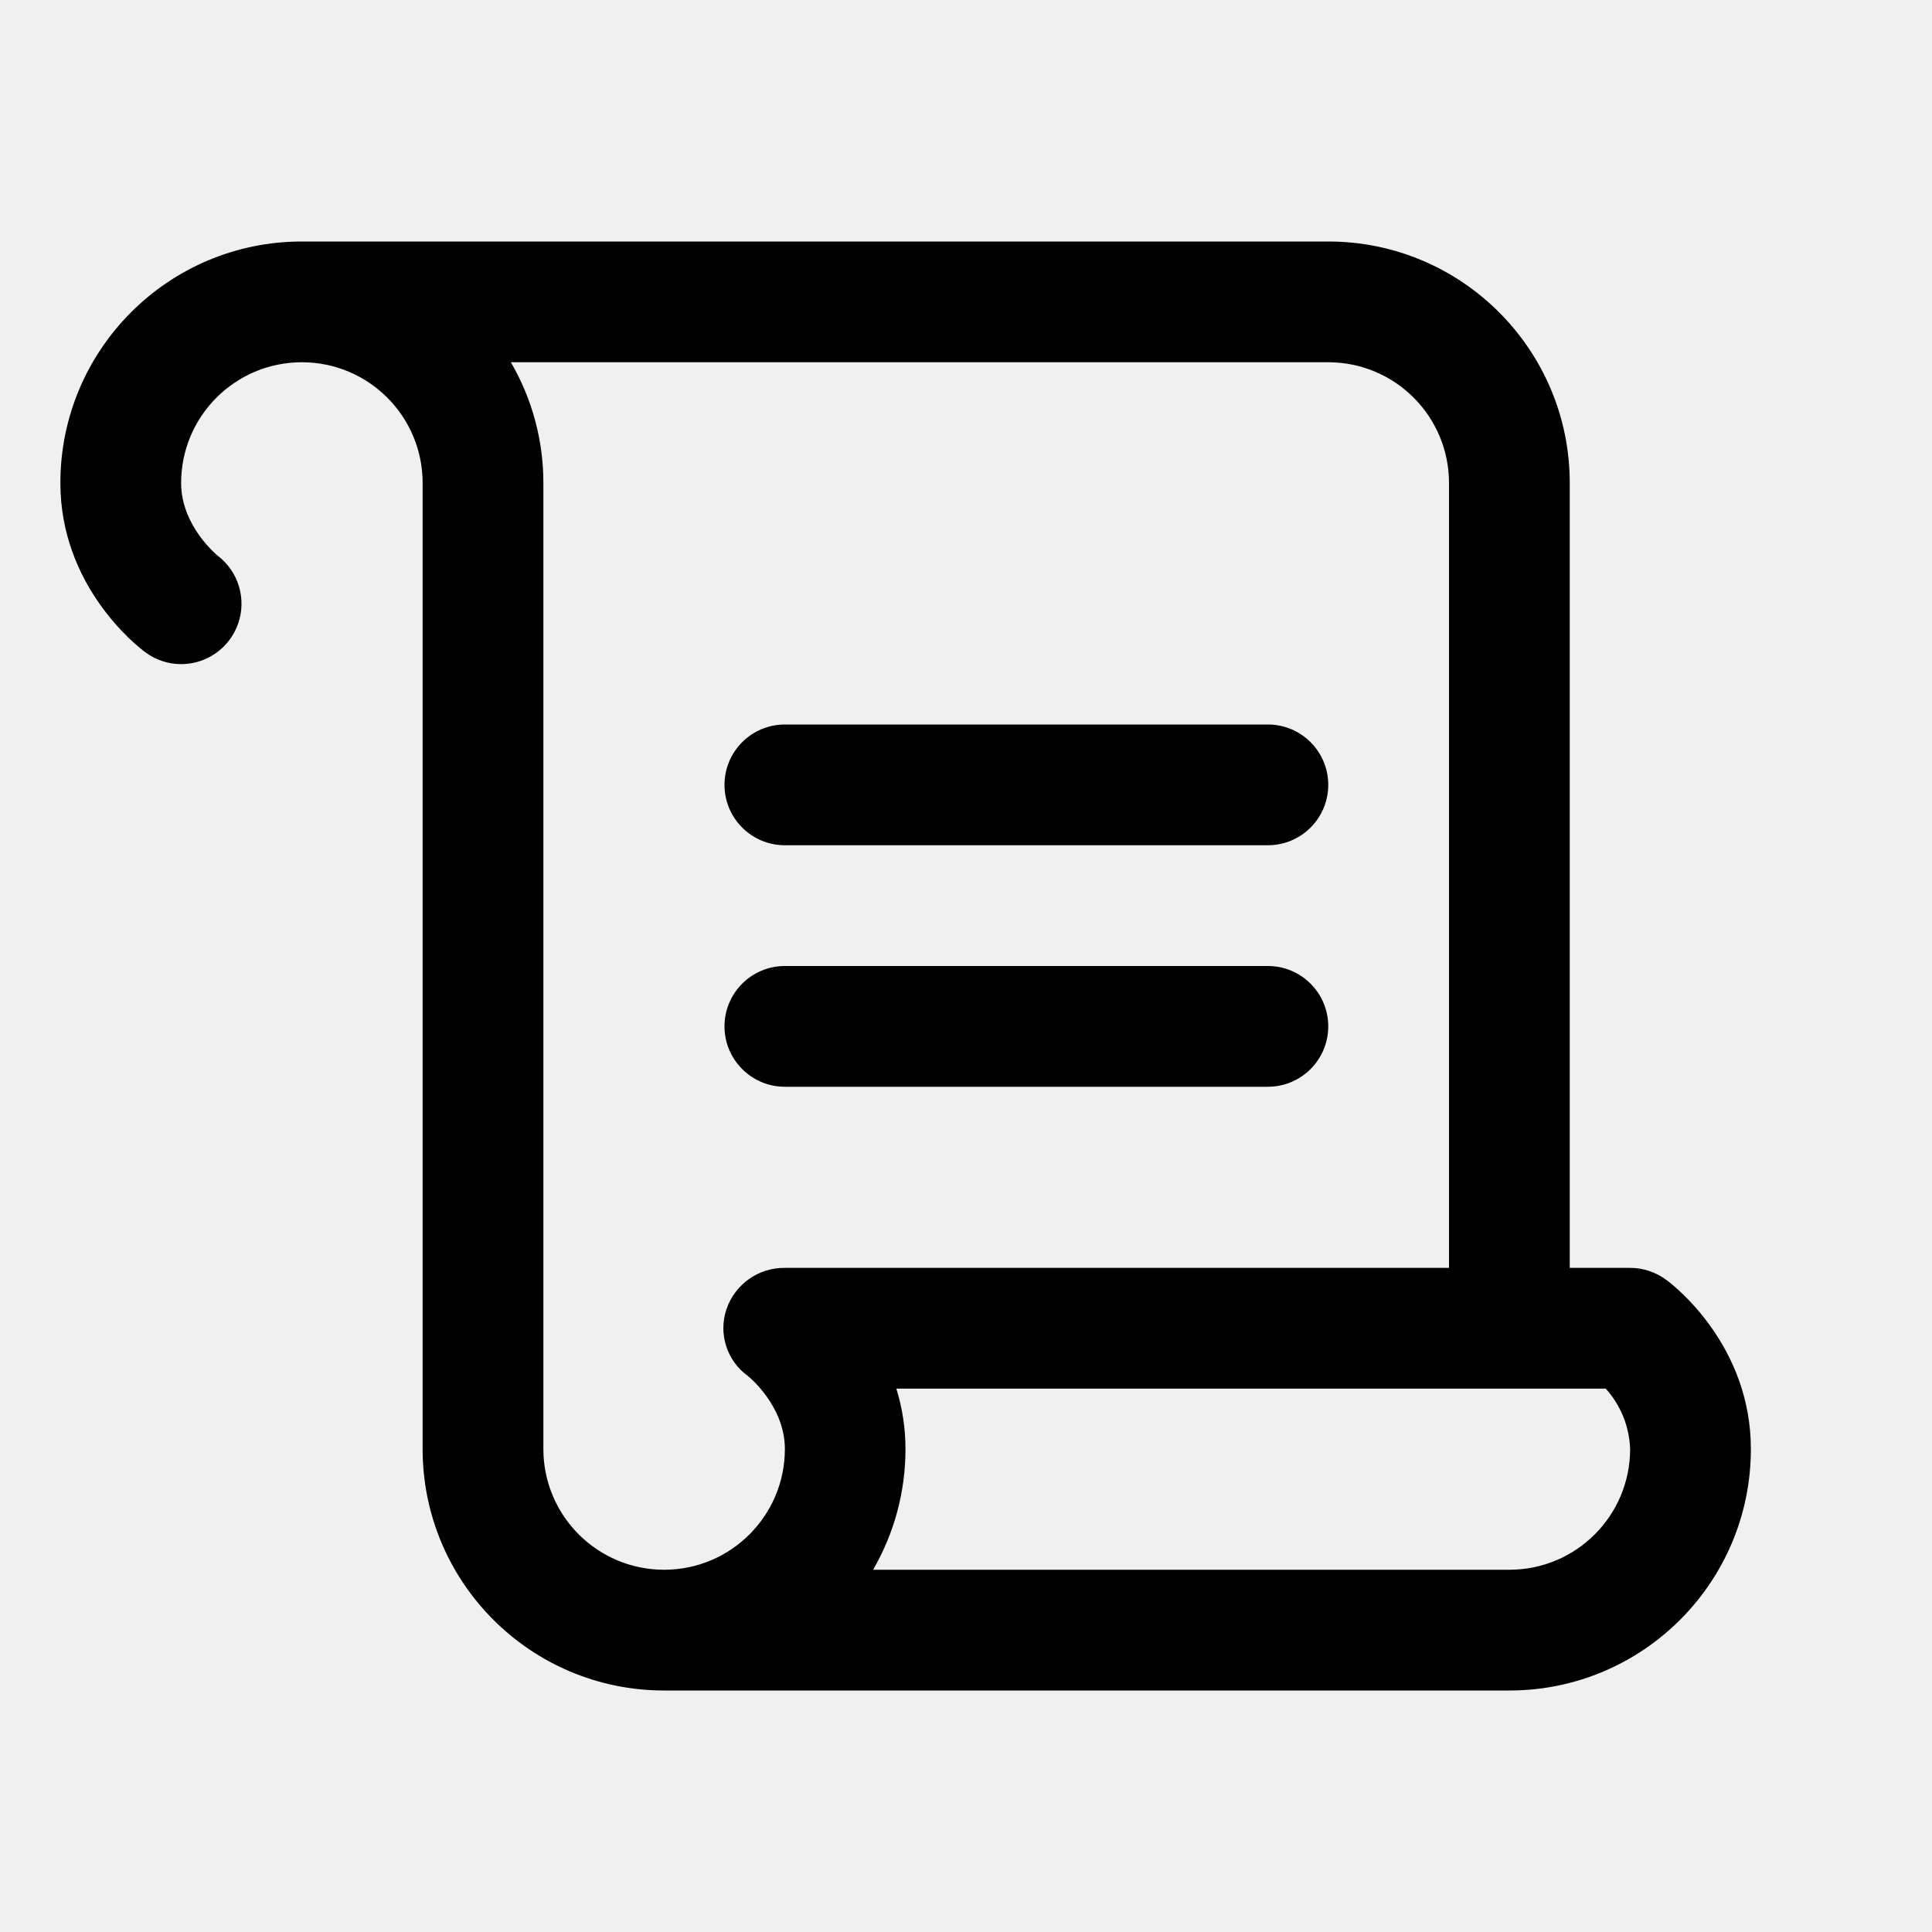
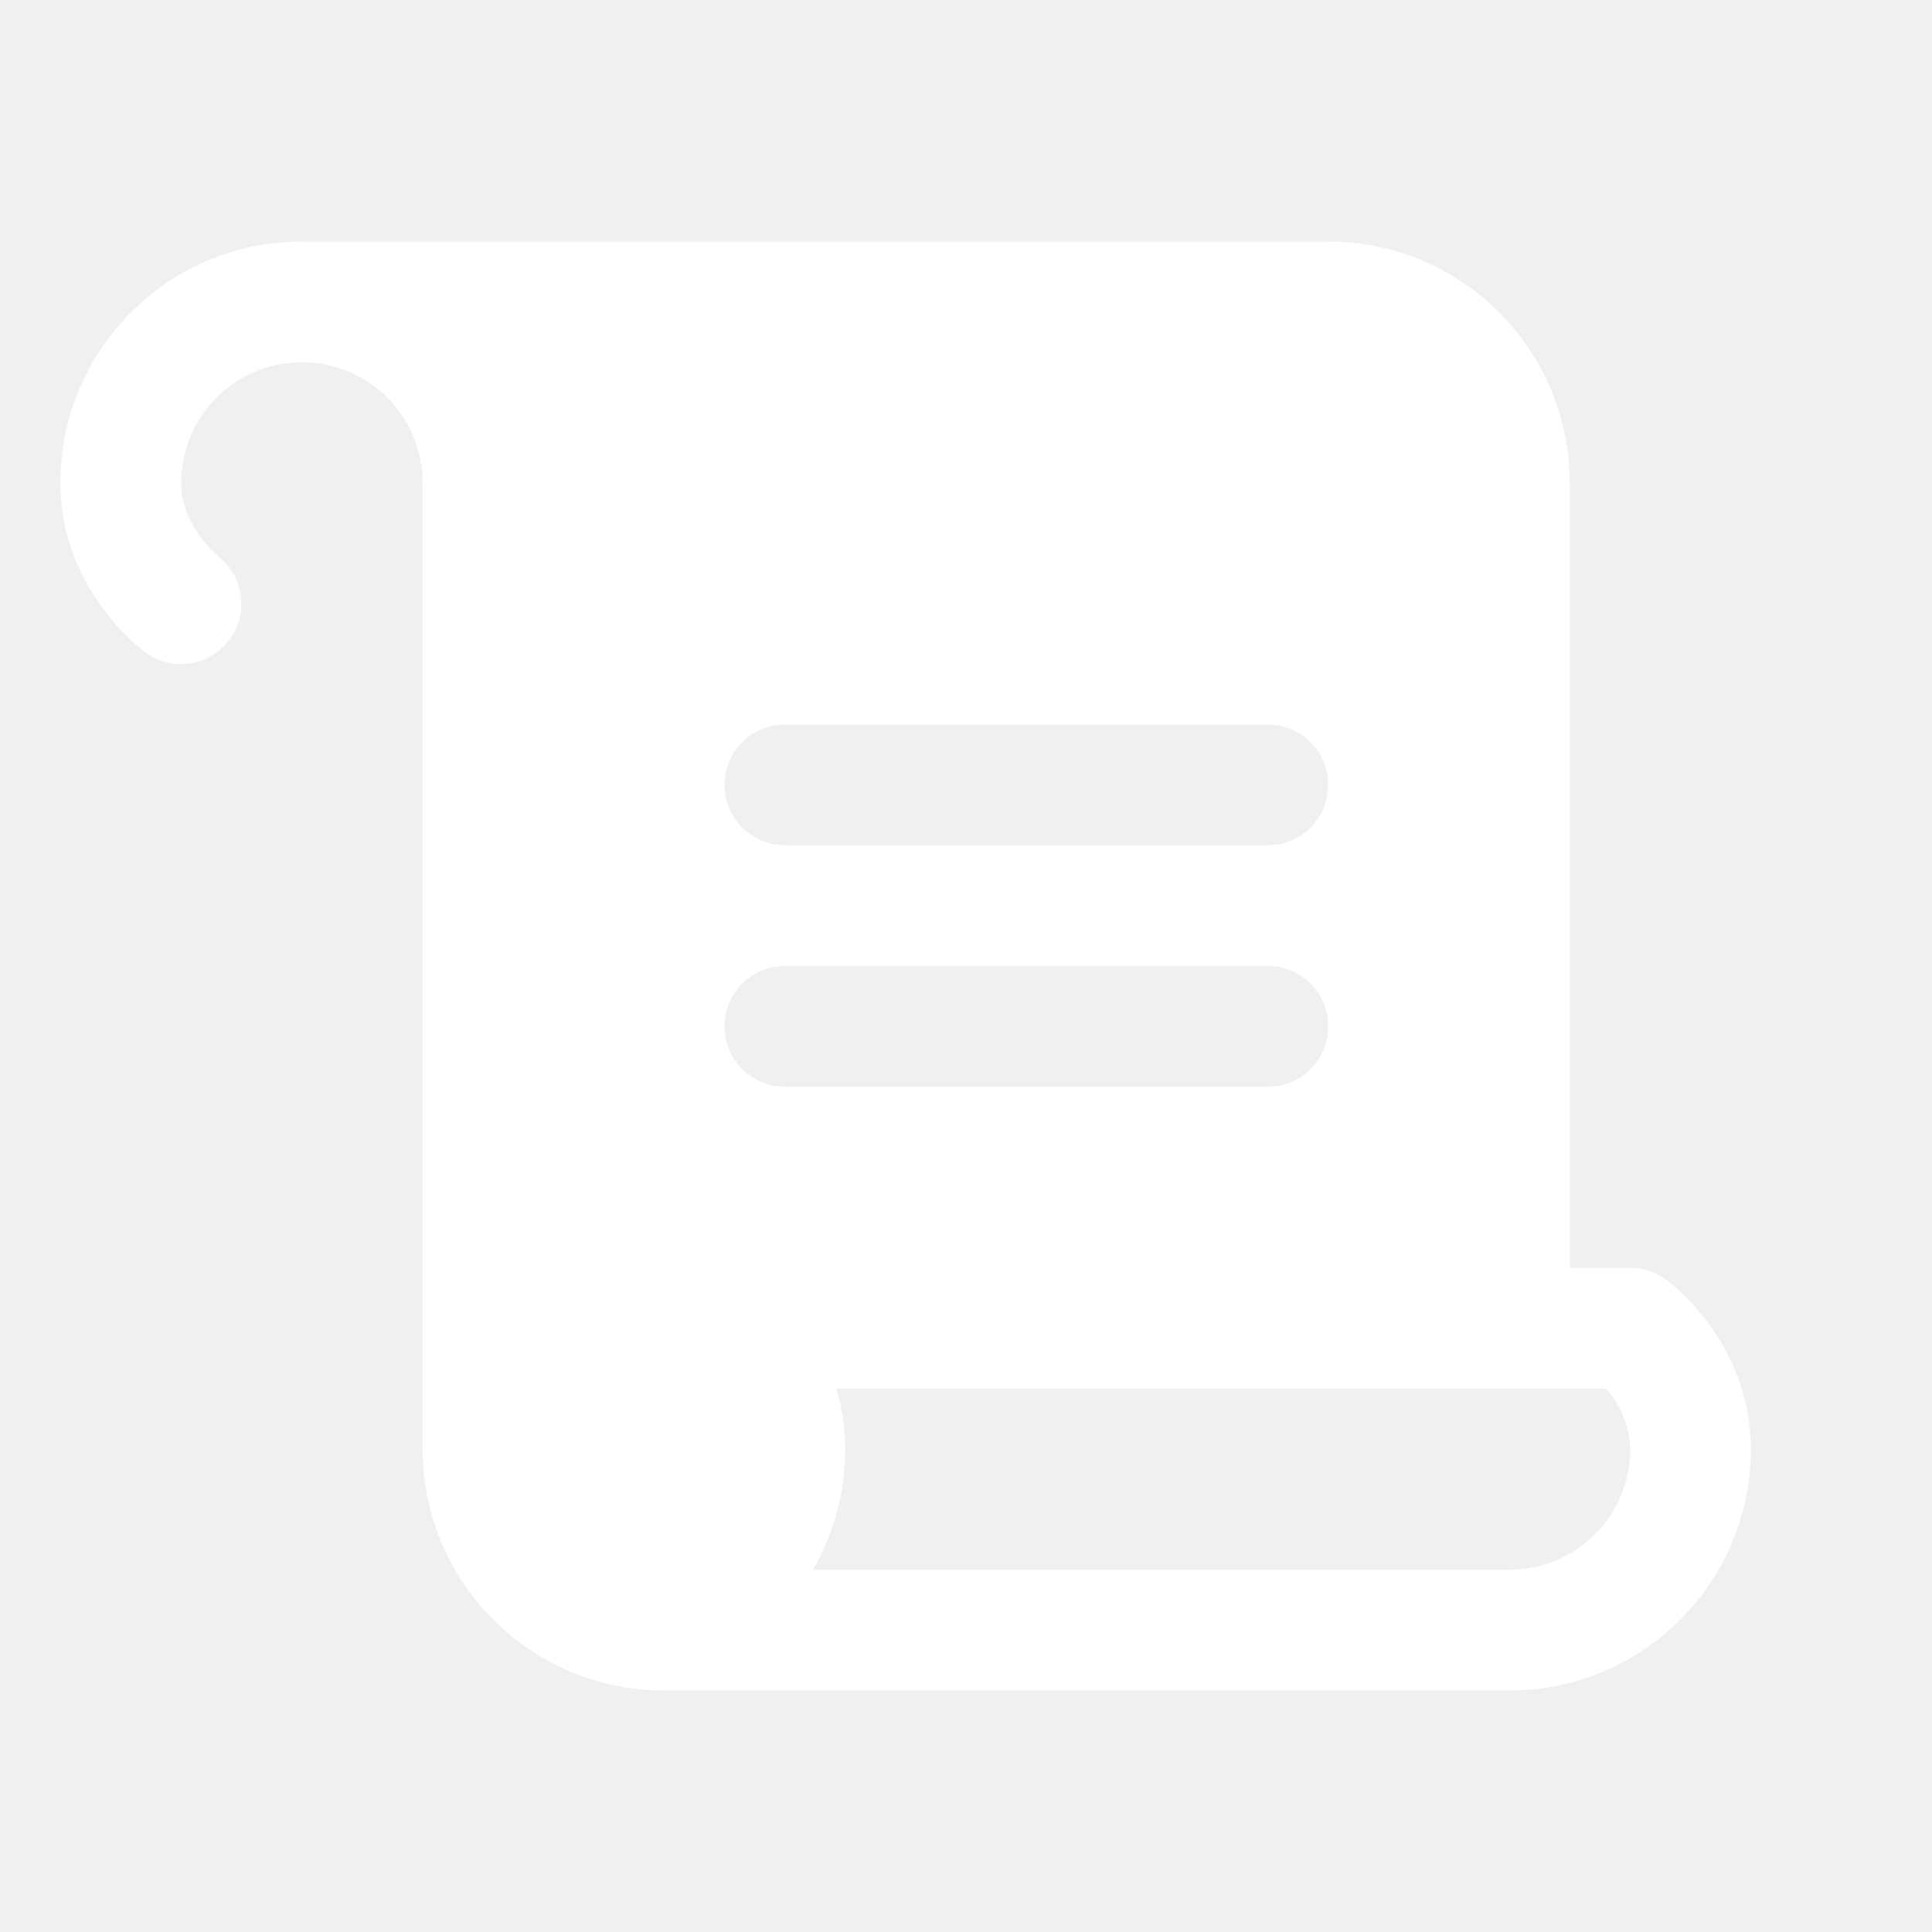
- <svg xmlns="http://www.w3.org/2000/svg" width="32" height="32" fill="#000000" viewBox="0 0 256 256">
-   <path d="M96,104a8,8,0,0,1,8-8h64a8,8,0,0,1,0,16H104A8,8,0,0,1,96,104Zm8,40h64a8,8,0,0,0,0-16H104a8,8,0,0,0,0,16Zm128,48a32,32,0,0,1-32,32H88a32,32,0,0,1-32-32V64a16,16,0,0,0-32,0c0,5.74,4.83,9.62,4.88,9.66h0A8,8,0,0,1,24,88a7.89,7.89,0,0,1-4.79-1.61h0C18.05,85.54,8,77.61,8,64A32,32,0,0,1,40,32H176a32,32,0,0,1,32,32V168h8a8,8,0,0,1,4.8,1.6C222,170.46,232,178.39,232,192ZM96.26,173.48A8.07,8.07,0,0,1,104,168h88V64a16,16,0,0,0-16-16H67.69A31.71,31.71,0,0,1,72,64V192a16,16,0,0,0,32,0c0-5.74-4.83-9.62-4.88-9.66A7.82,7.82,0,0,1,96.26,173.48ZM216,192a12.58,12.58,0,0,0-3.23-8h-94a26.92,26.92,0,0,1,1.21,8,31.82,31.82,0,0,1-4.29,16H200A16,16,0,0,0,216,192Z" />
+ <svg xmlns="http://www.w3.org/2000/svg" width="32" height="32" fill="#ffffff" viewBox="0 0 256 256">
+   <path d="M220.8,169.6A8,8,0,0,0,216,168h-8V64a32,32,0,0,0-32-32H40A32,32,0,0,0,8,64C8,77.61,18.05,85.54,19.2,86.4h0A7.89,7.89,0,0,0,24,88a8,8,0,0,0,4.87-14.33h0C28.83,73.62,24,69.74,24,64a16,16,0,0,1,32,0V192a32,32,0,0,0,32,32H200a32,32,0,0,0,32-32C232,178.39,222,170.46,220.8,169.6ZM104,96h64a8,8,0,0,1,0,16H104a8,8,0,0,1,0-16Zm-8,40a8,8,0,0,1,8-8h64a8,8,0,0,1,0,16H104A8,8,0,0,1,96,136Zm104,72H107.71A31.82,31.82,0,0,0,112,192a26.92,26.92,0,0,0-1.21-8h102a12.58,12.58,0,0,1,3.23,8A16,16,0,0,1,200,208Z" />
</svg>
